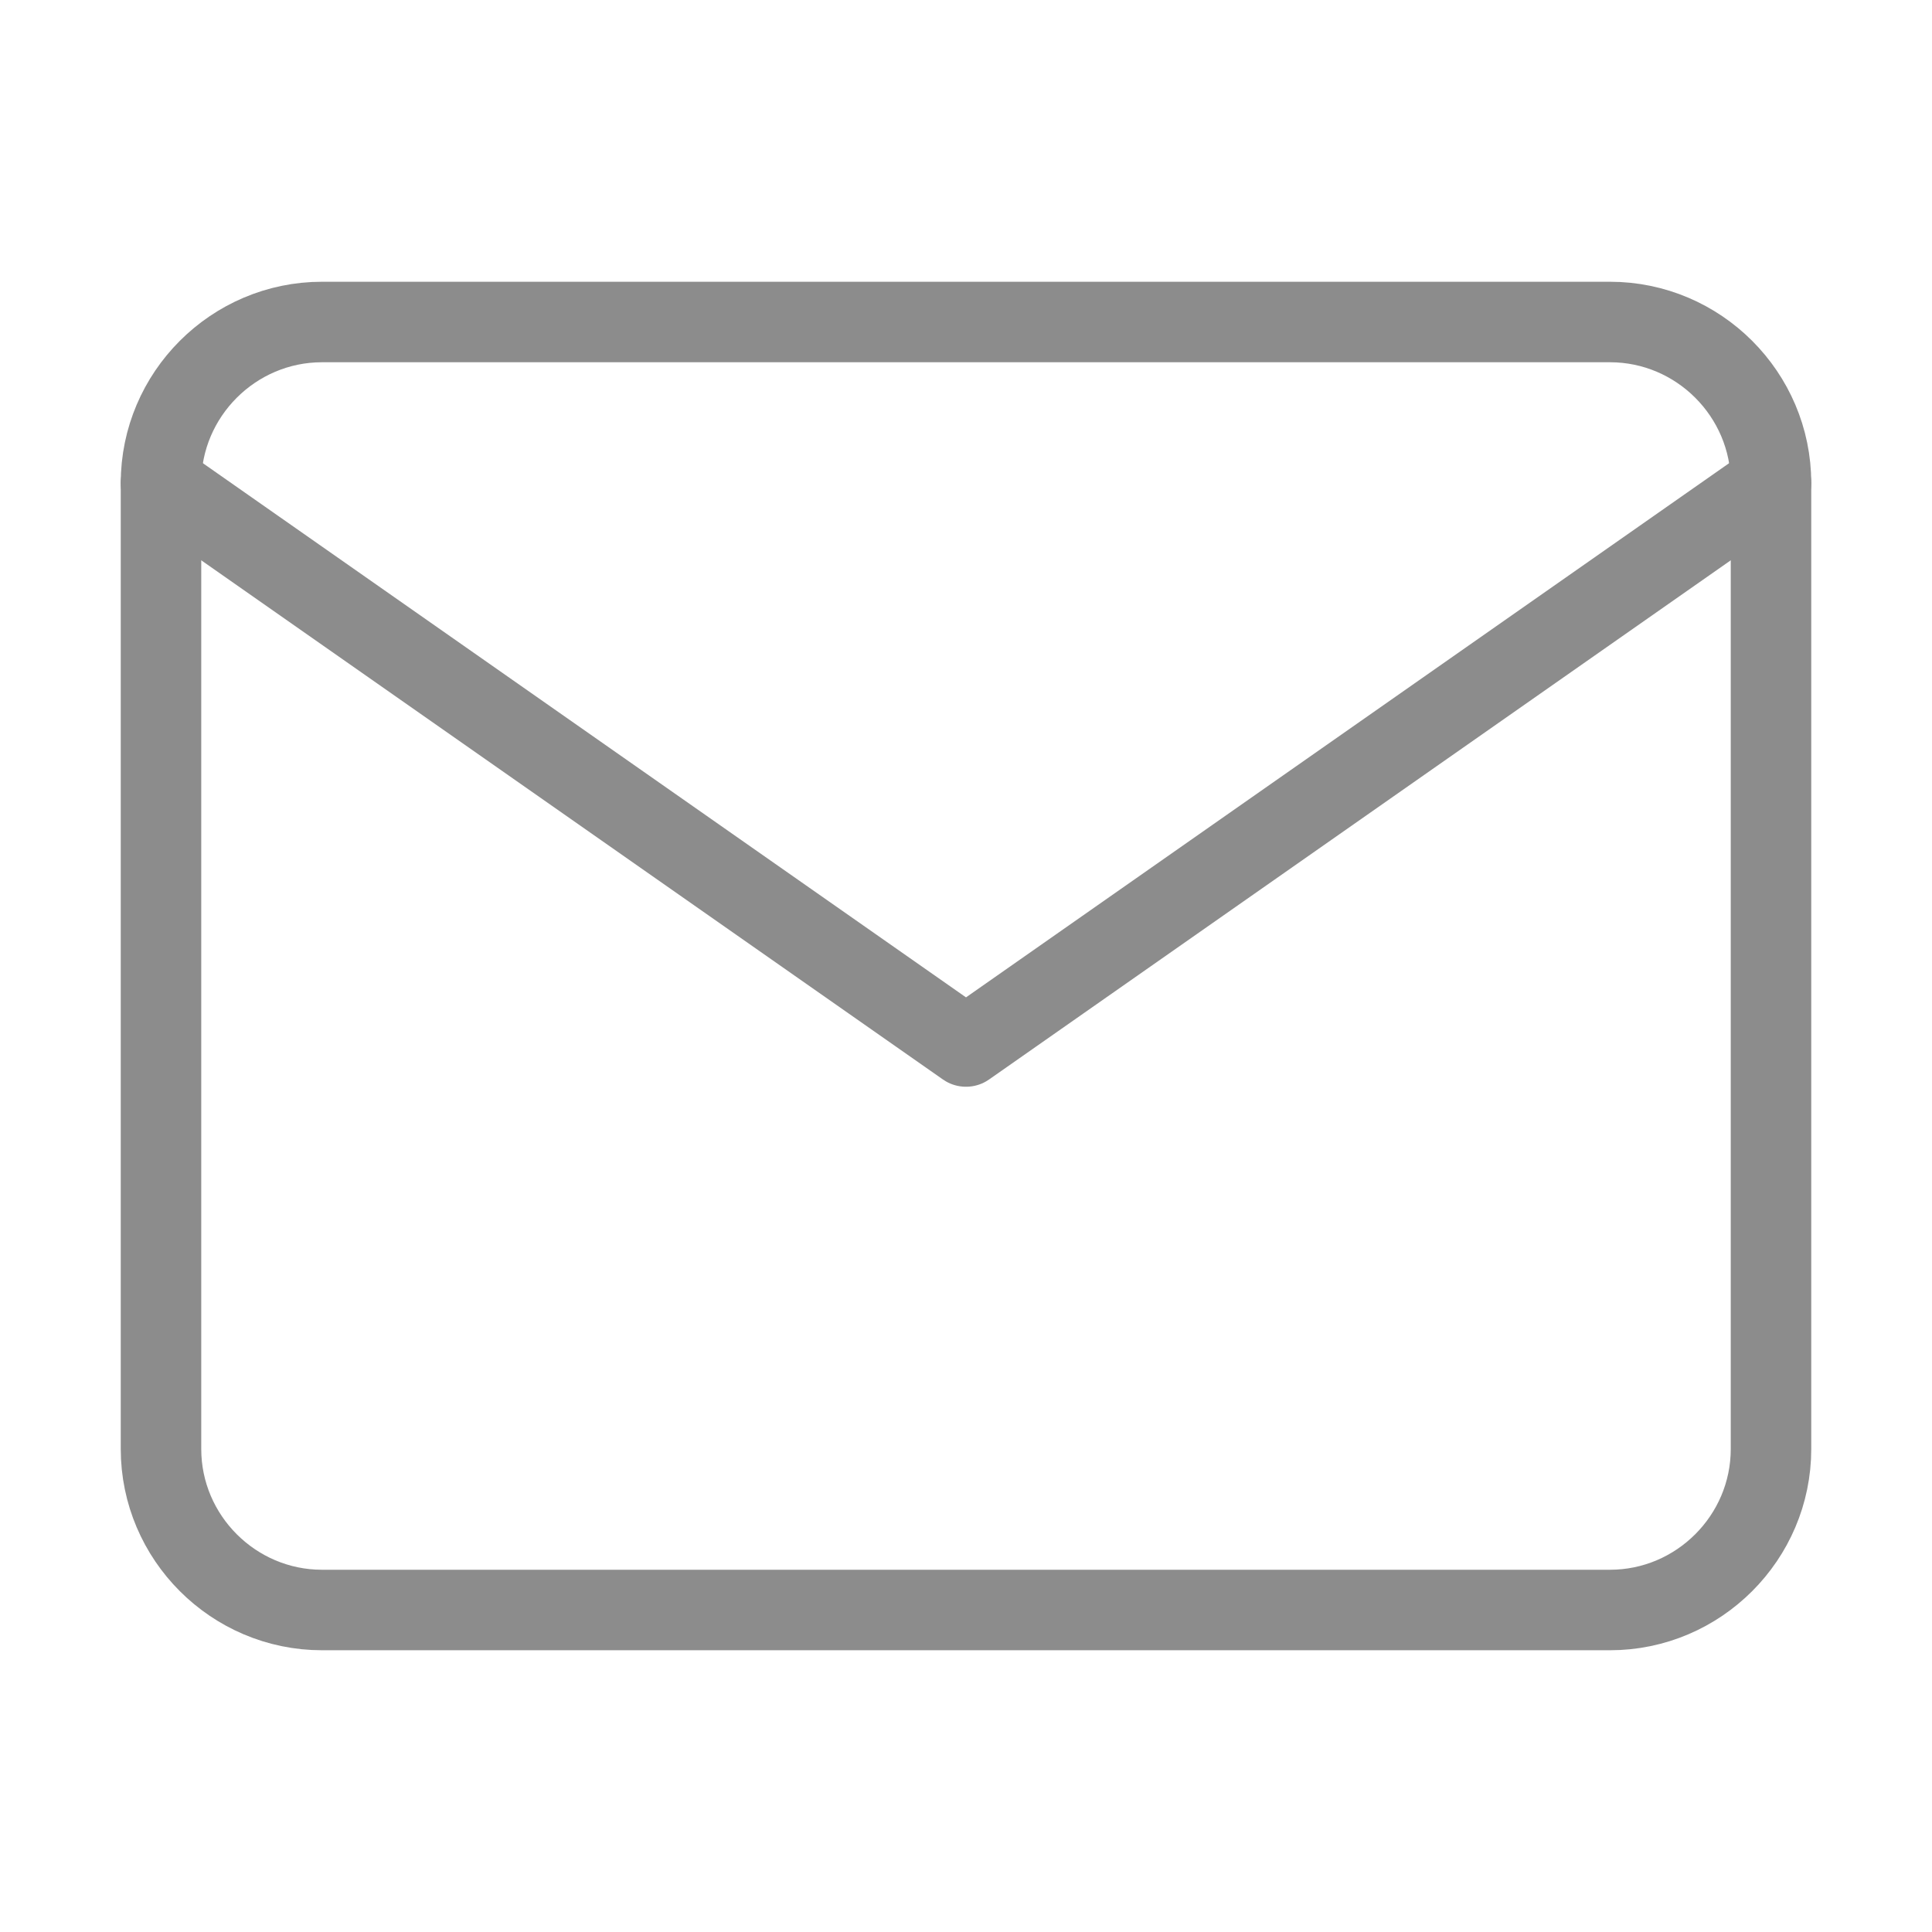
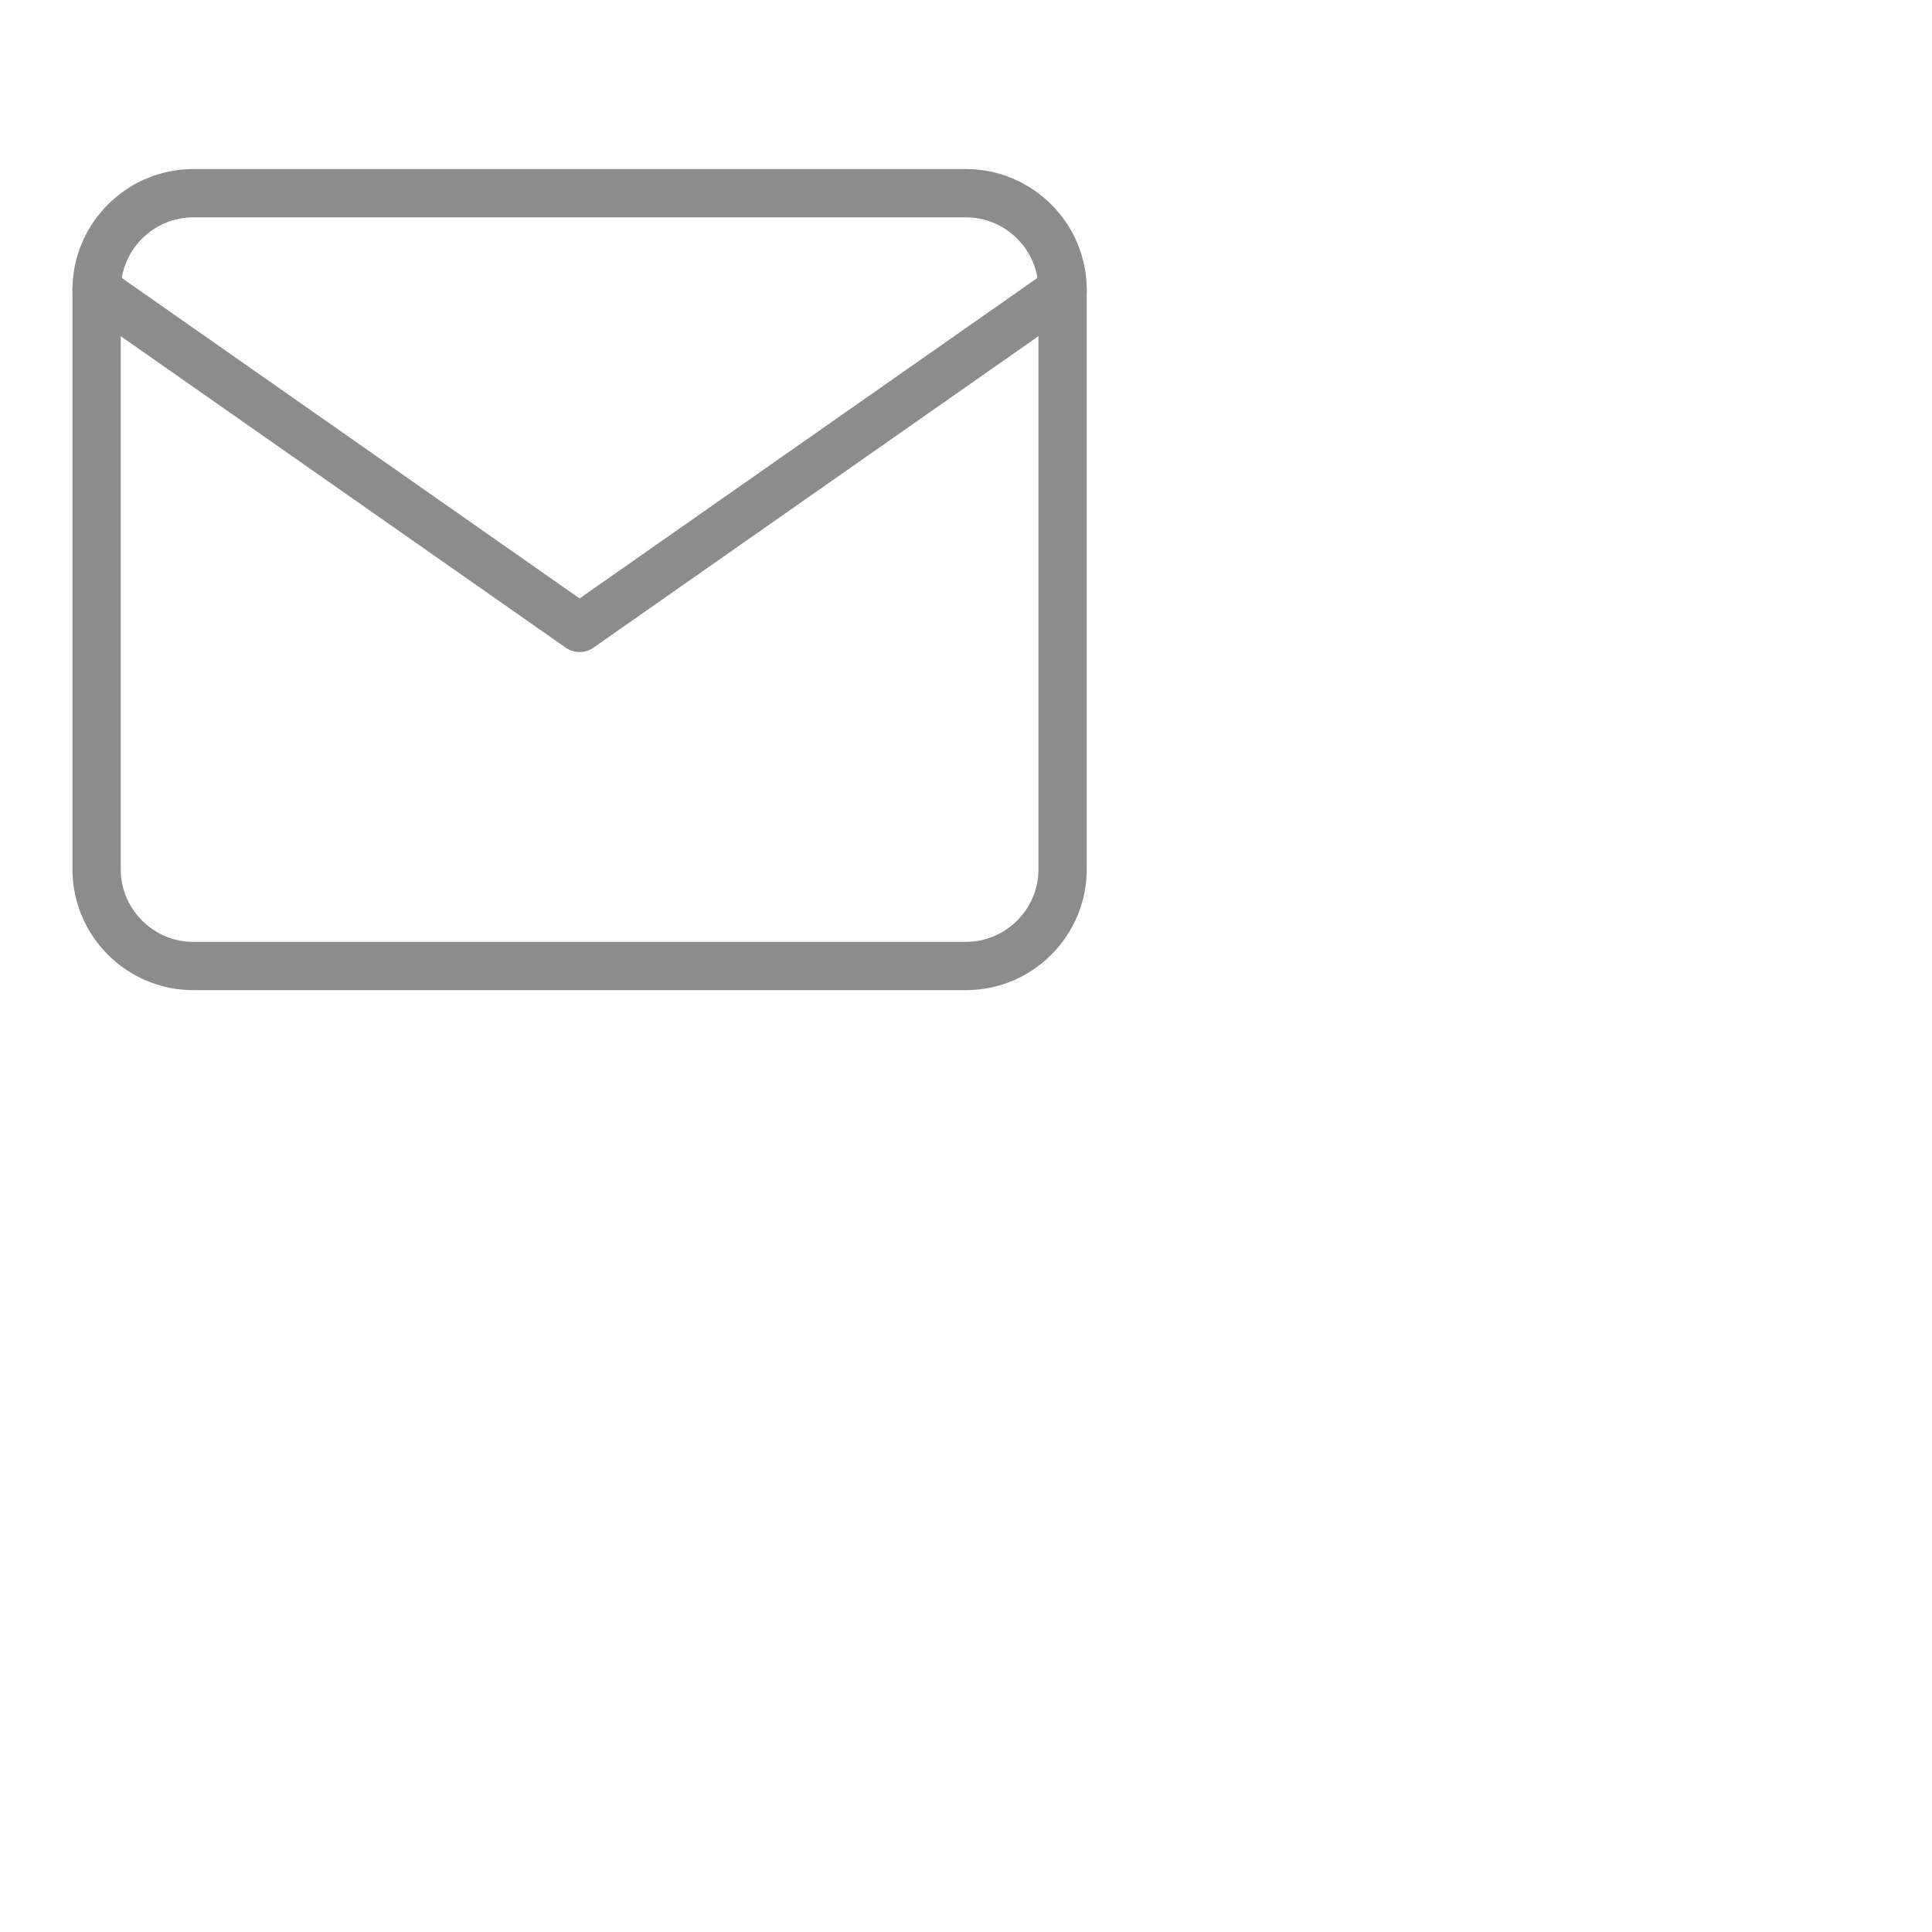
- <svg xmlns="http://www.w3.org/2000/svg" width="24" height="24" viewBox="0 0 24 24" fill="none" stroke="#8C8C8C" stroke-width="1" stroke-linecap="round" stroke-linejoin="round" class="feather feather-mail">
+ <svg xmlns="http://www.w3.org/2000/svg" width="40" height="40" viewBox="0 0 40 40" fill="none" stroke="#8C8C8C" stroke-width="1" stroke-linecap="round" stroke-linejoin="round" class="feather feather-mail">
  <path d="M4 4h16c1.1 0 2 .9 2 2v12c0 1.1-.9 2-2 2H4c-1.1 0-2-.9-2-2V6c0-1.1.9-2 2-2z" />
  <polyline points="22,6 12,13 2,6" />
</svg>
